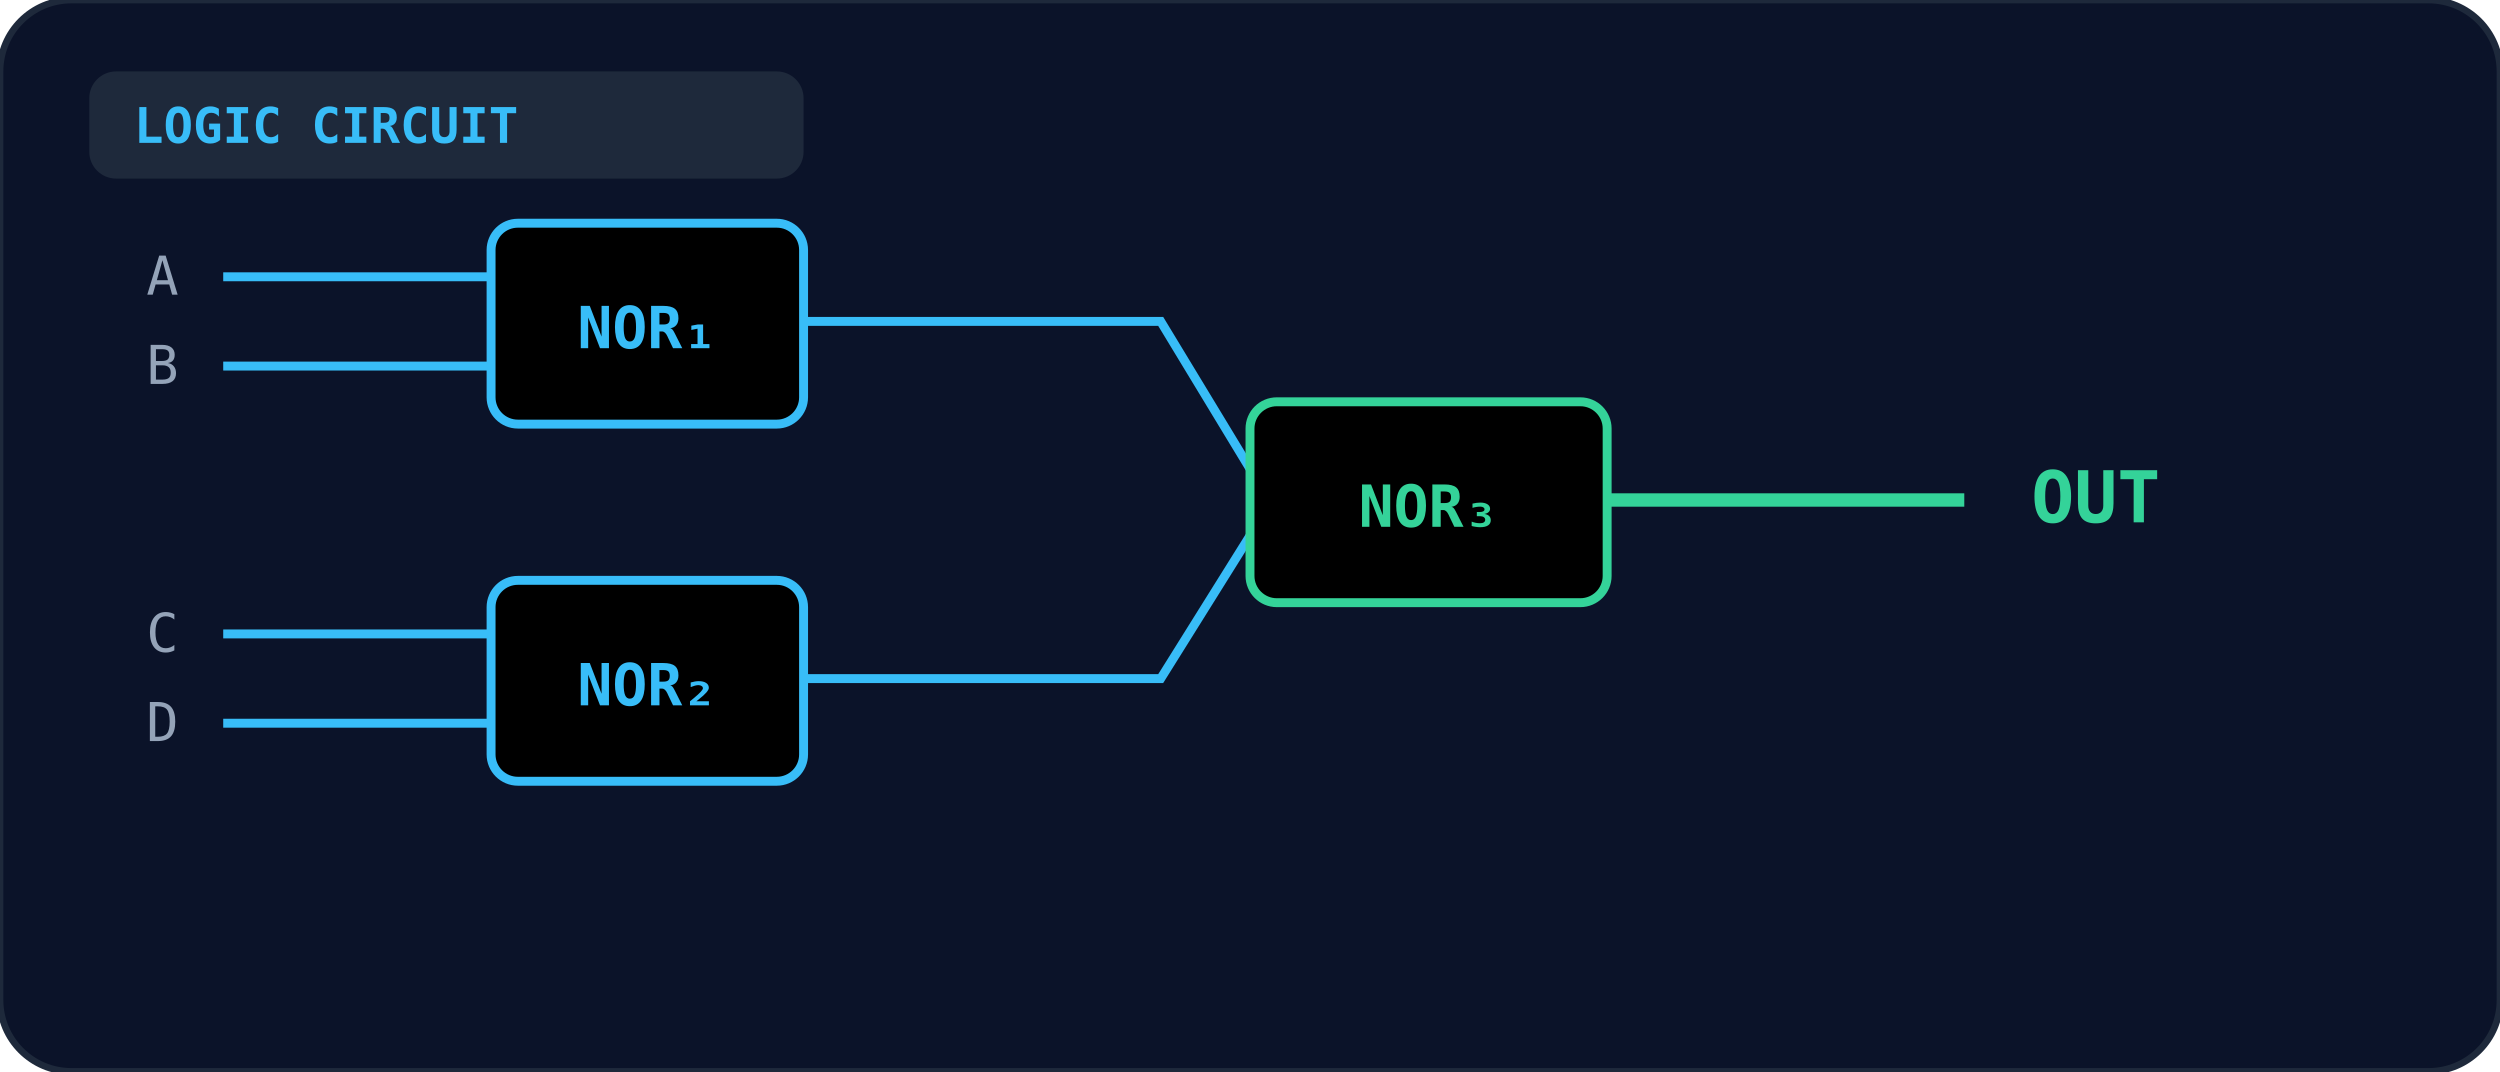
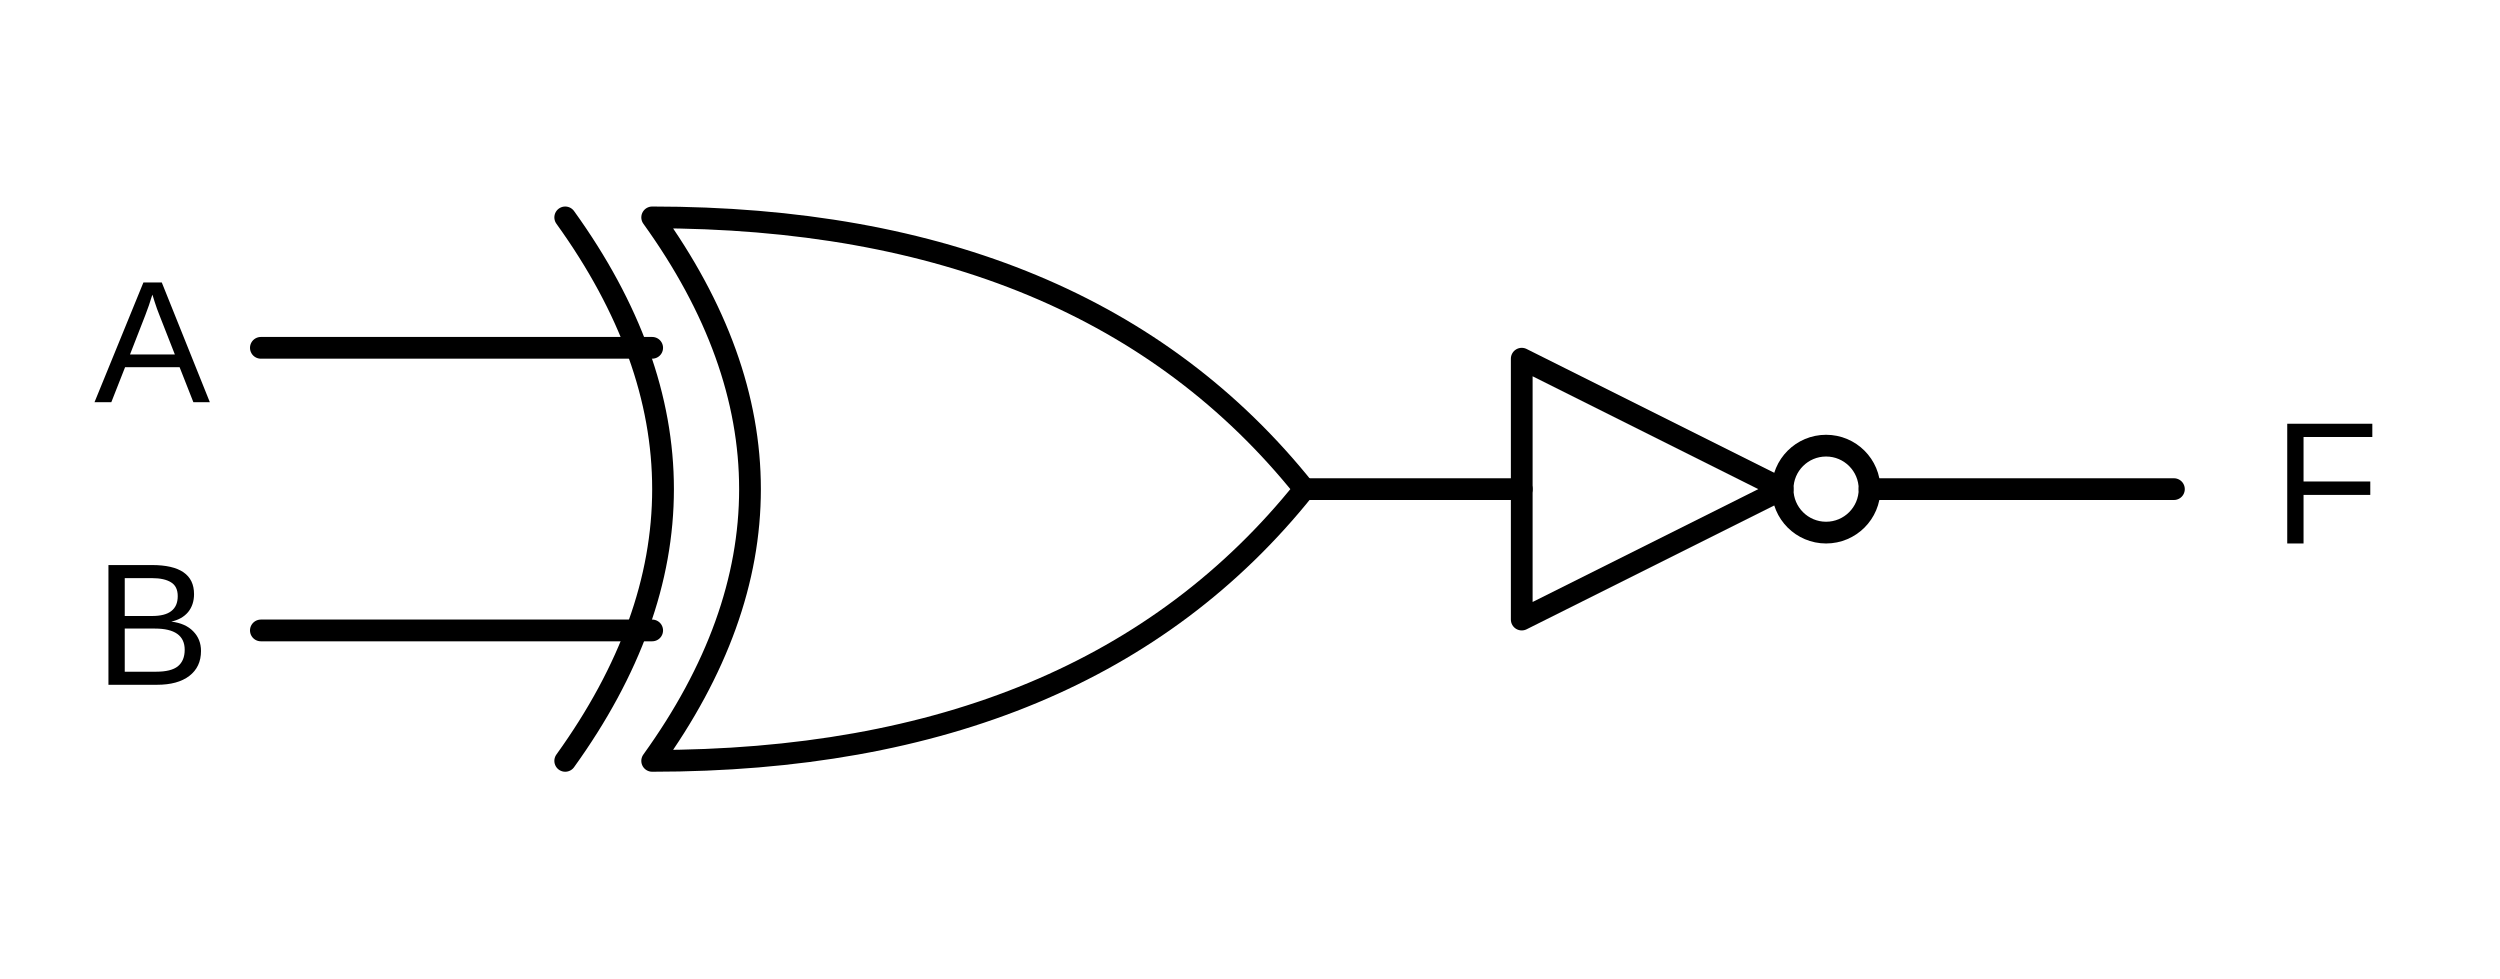
- <svg xmlns="http://www.w3.org/2000/svg" viewBox="0 0 560 240" width="100%" height="100%">
-   <defs>
-     <linearGradient id="gate-grad-cse-2011-cs-13" x1="0" y1="0" x2="1" y2="1">
-       <stop offset="0%" stopColor="#1e293b" />
-       <stop offset="100%" stopColor="#0f172a" />
-     </linearGradient>
-   </defs>
-   <rect width="100%" height="100%" rx="16" fill="#0b1329" stroke="#1e293b" stroke-width="1.5" />
-   <rect x="20" y="16" width="160" height="24" rx="6" fill="#1e293b" />
-   <text x="30" y="32" fill="#38bdf8" font-size="11" font-weight="bold" font-family="monospace">LOGIC CIRCUIT</text>
-   <rect x="110" y="50" width="70" height="45" rx="6" fill="url(#gate-grad-cse-2011-cs-13)" stroke="#38bdf8" stroke-width="2" />
-   <text x="145" y="78" text-anchor="middle" fill="#38bdf8" font-size="13" font-weight="bold" font-family="monospace">NOR₁</text>
-   <line x1="50" y1="62" x2="110" y2="62" stroke="#38bdf8" stroke-width="2" />
-   <line x1="50" y1="82" x2="110" y2="82" stroke="#38bdf8" stroke-width="2" />
-   <text x="40" y="66" text-anchor="end" fill="#94a3b8" font-size="12" font-family="monospace">A</text>
-   <text x="40" y="86" text-anchor="end" fill="#94a3b8" font-size="12" font-family="monospace">B</text>
-   <rect x="110" y="130" width="70" height="45" rx="6" fill="url(#gate-grad-cse-2011-cs-13)" stroke="#38bdf8" stroke-width="2" />
-   <text x="145" y="158" text-anchor="middle" fill="#38bdf8" font-size="13" font-weight="bold" font-family="monospace">NOR₂</text>
-   <line x1="50" y1="142" x2="110" y2="142" stroke="#38bdf8" stroke-width="2" />
-   <line x1="50" y1="162" x2="110" y2="162" stroke="#38bdf8" stroke-width="2" />
-   <text x="40" y="146" text-anchor="end" fill="#94a3b8" font-size="12" font-family="monospace">C</text>
-   <text x="40" y="166" text-anchor="end" fill="#94a3b8" font-size="12" font-family="monospace">D</text>
-   <path d="M 180 72 L 260 72 L 280 105" fill="none" stroke="#38bdf8" stroke-width="2" />
-   <path d="M 180 152 L 260 152 L 280 120" fill="none" stroke="#38bdf8" stroke-width="2" />
-   <rect x="280" y="90" width="80" height="45" rx="6" fill="url(#gate-grad-cse-2011-cs-13)" stroke="#34d399" stroke-width="2" />
-   <text x="320" y="118" text-anchor="middle" fill="#34d399" font-size="13" font-weight="bold" font-family="monospace">NOR₃</text>
-   <line x1="360" y1="112" x2="440" y2="112" stroke="#34d399" stroke-width="3" />
-   <text x="455" y="117" fill="#34d399" font-size="16" font-weight="bold" font-family="monospace">OUT</text>
+ <svg xmlns="http://www.w3.org/2000/svg" viewBox="0 0 230 90" role="img" aria-label="Option A: inputs A and B feed a 2-input XOR gate whose output goes through a NOT gate to give F">
+   <g fill="none" stroke="currentColor" stroke-width="2" stroke-linejoin="round" stroke-linecap="round">
+     <text x="14" y="37" fill="currentColor" stroke="none" font-size="16" font-family="Arial, Helvetica, sans-serif" text-anchor="middle">A</text>
+     <text x="14" y="63" fill="currentColor" stroke="none" font-size="16" font-family="Arial, Helvetica, sans-serif" text-anchor="middle">B</text>
+     <polyline points="24,32 60,32" />
+     <polyline points="24,58 60,58" />
+     <path d="M52,20 Q70,45 52,70" />
+     <path d="M60,20 Q78,45 60,70 Q100,70 120,45 Q100,20 60,20 Z" />
+     <polyline points="120,45 140,45" />
+     <path d="M140,33 L164,45 L140,57 Z" />
+     <circle cx="168" cy="45" r="4" />
+     <polyline points="172,45 200,45" />
+     <text x="214" y="50" fill="currentColor" stroke="none" font-size="16" font-family="Arial, Helvetica, sans-serif" text-anchor="middle">F</text>
+   </g>
</svg>
